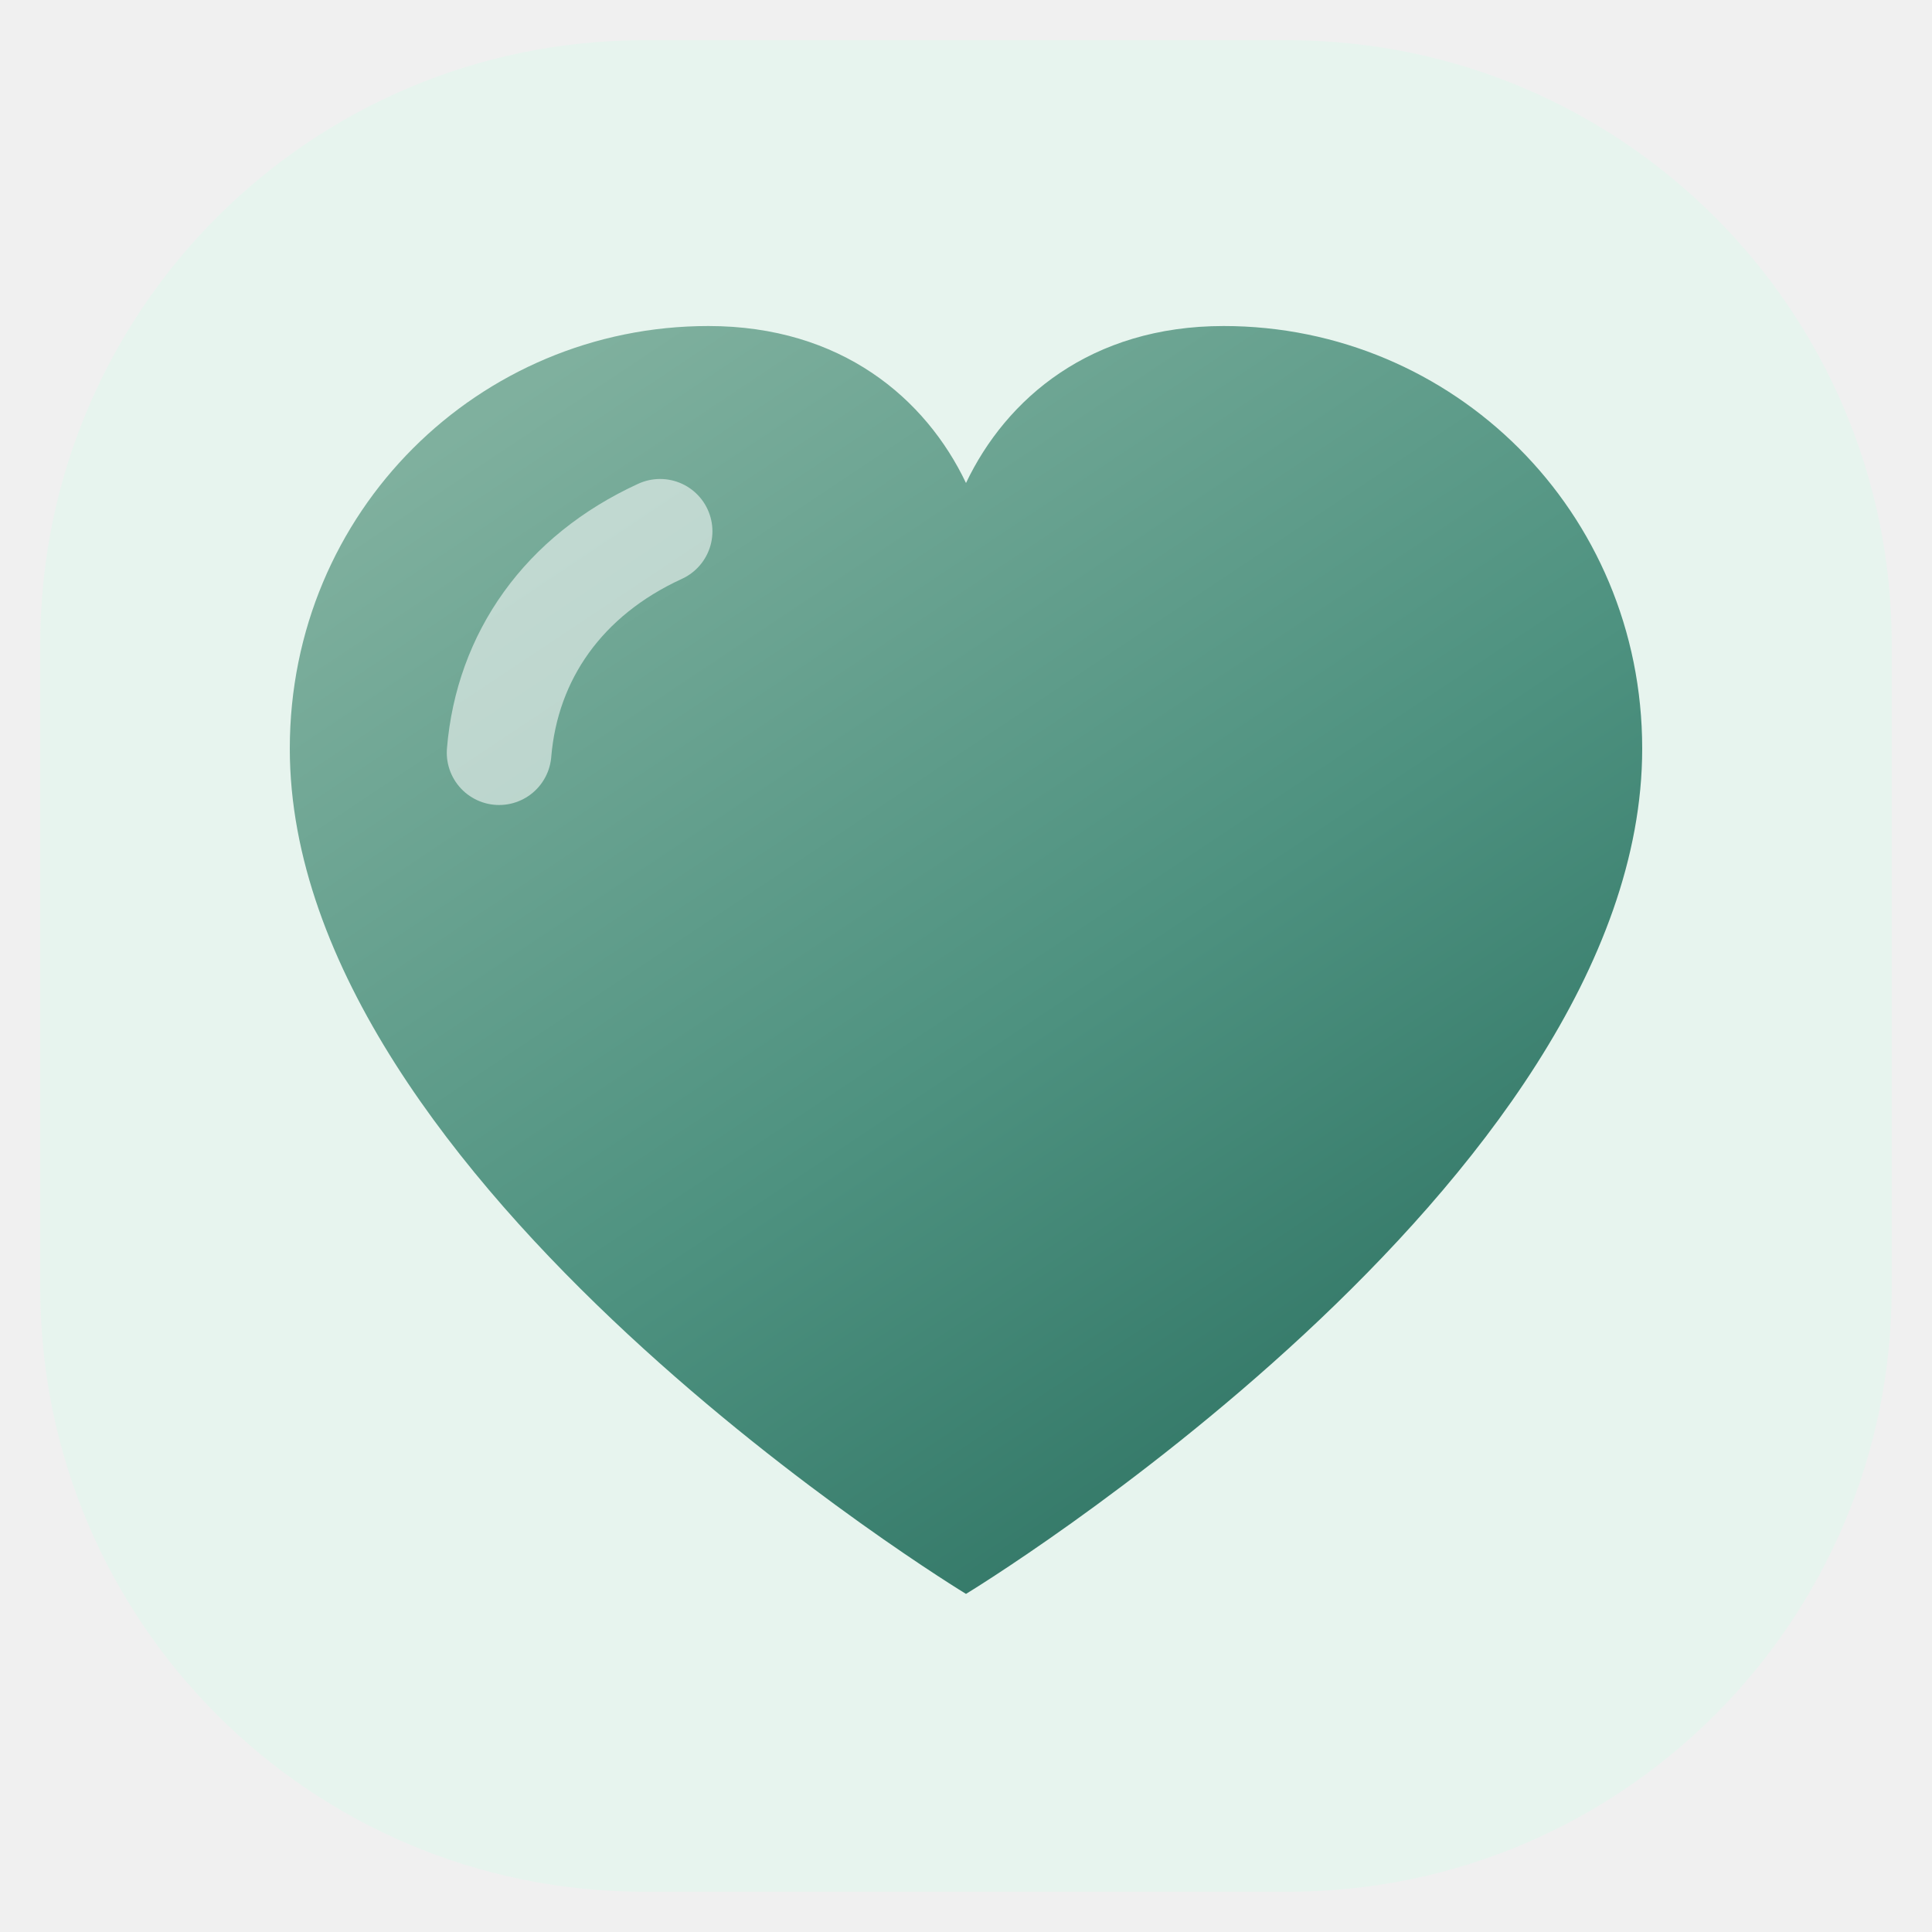
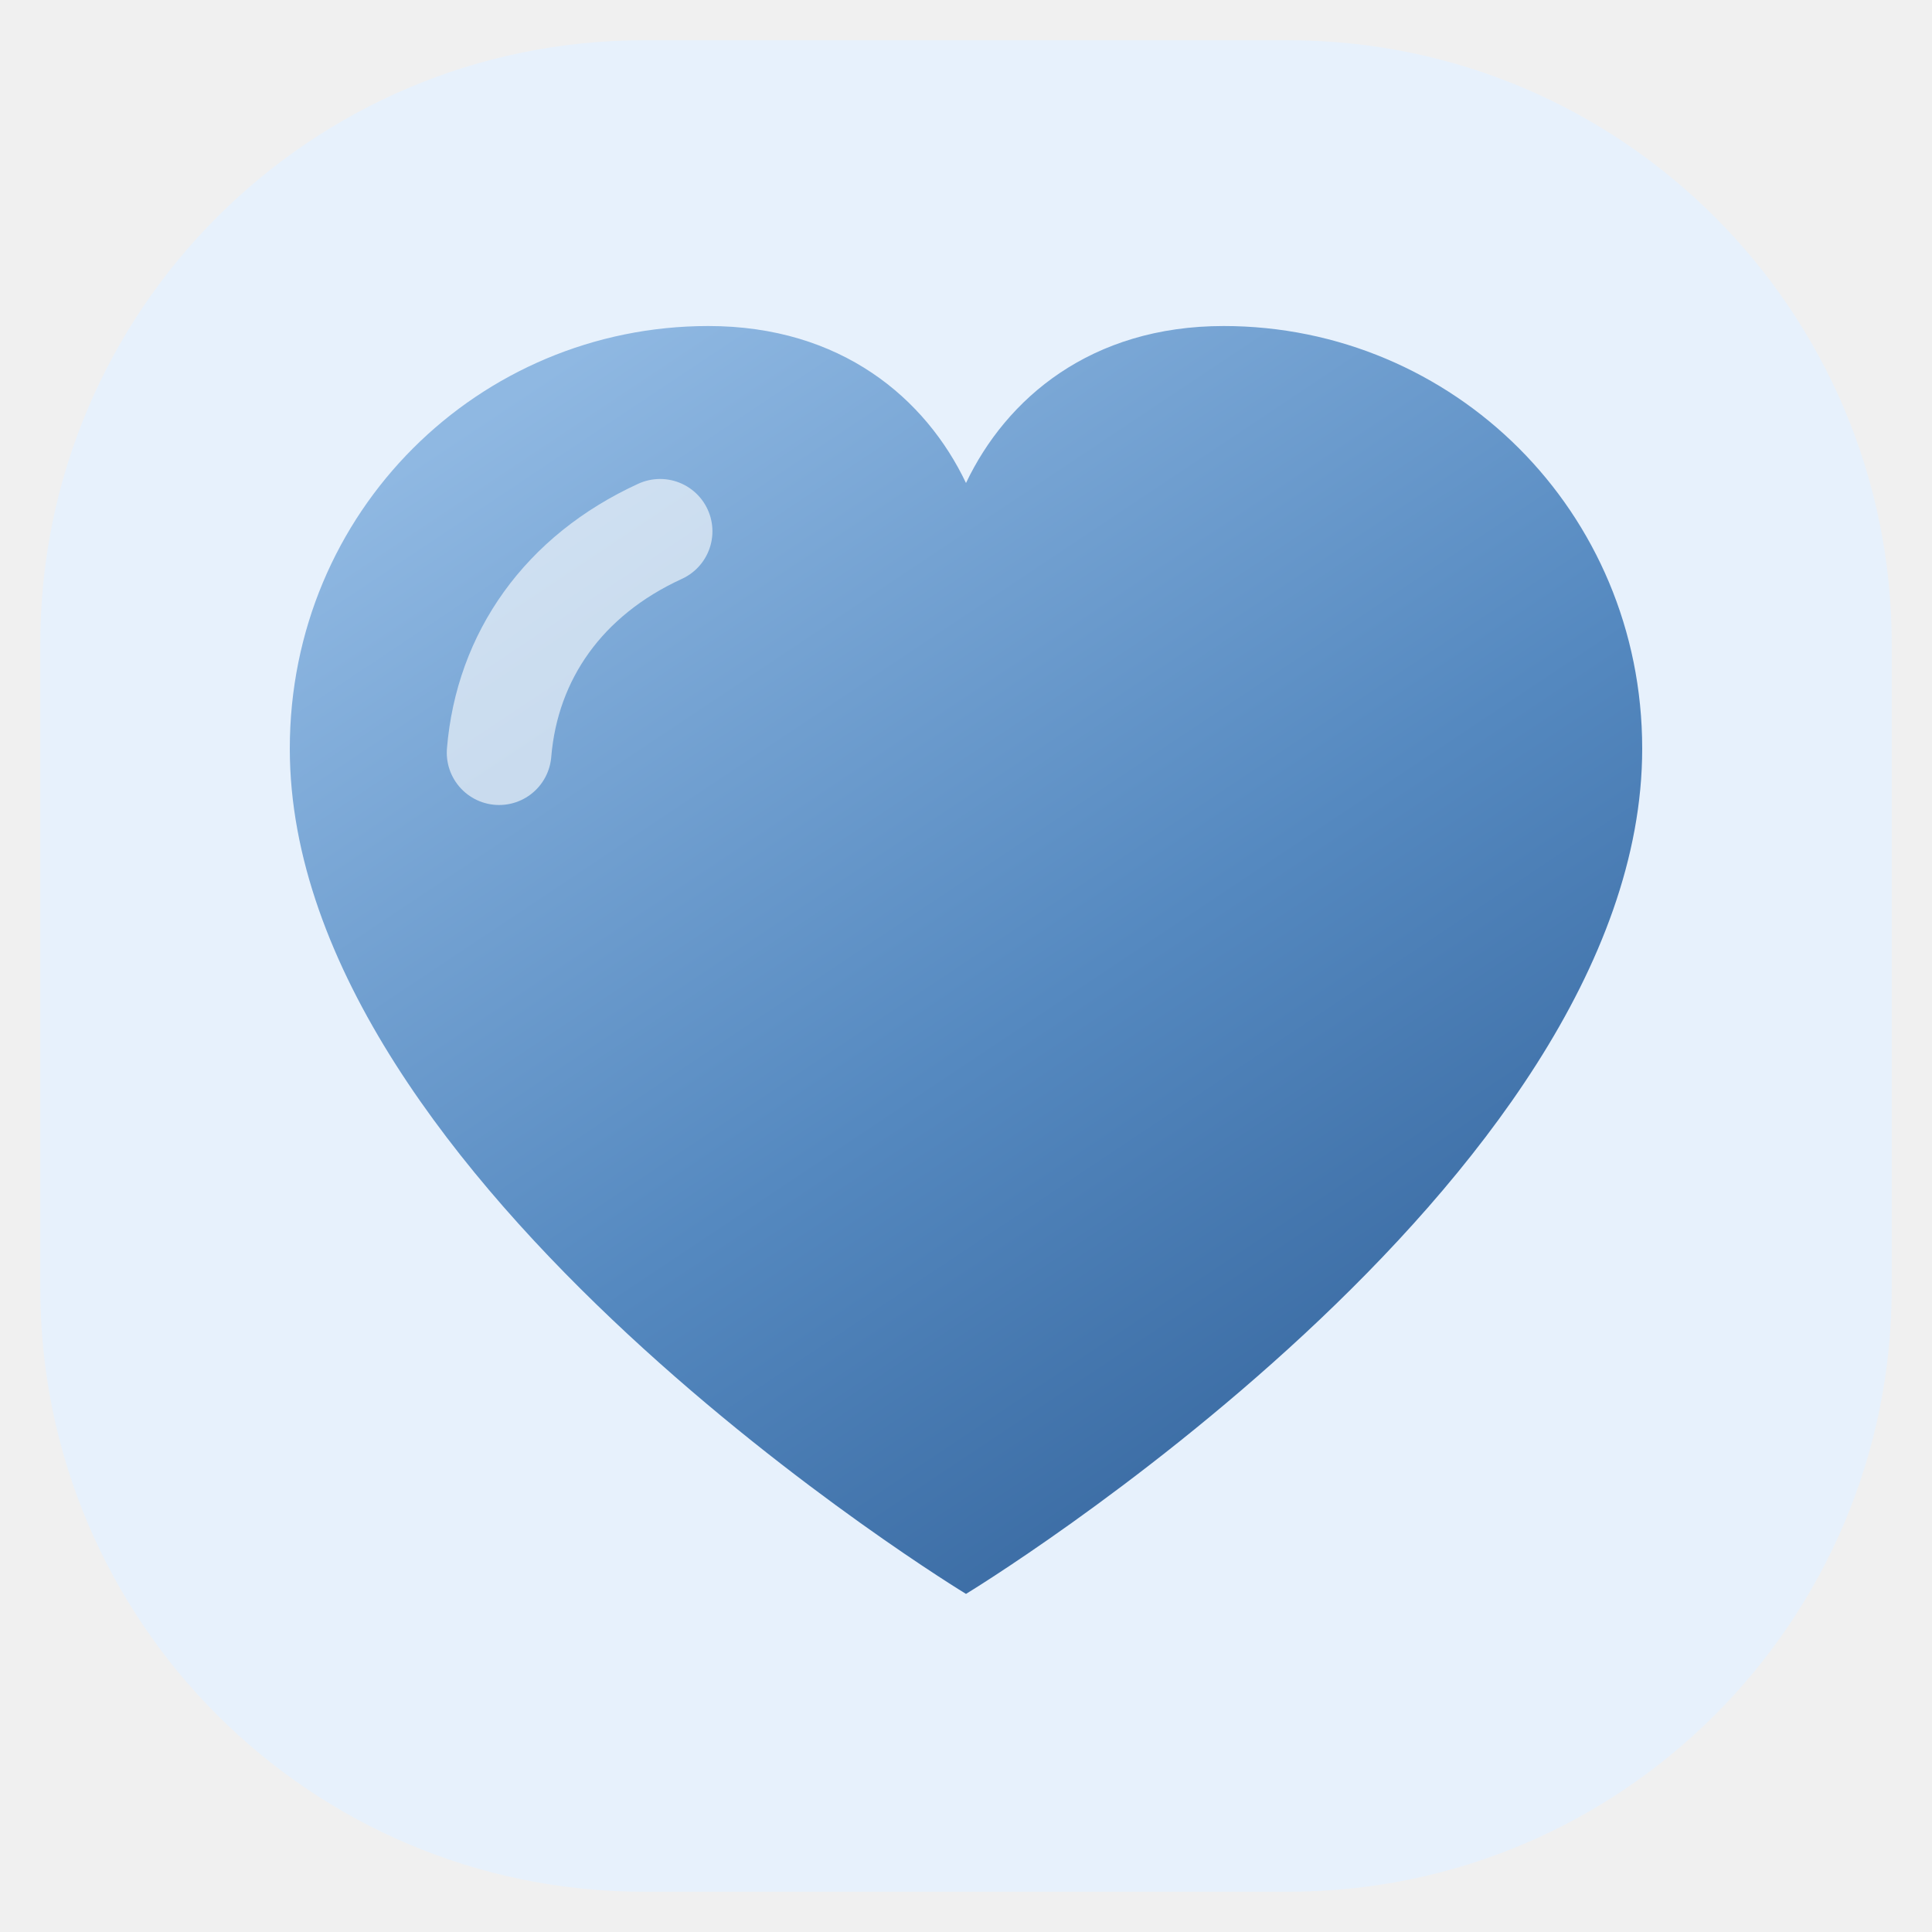
<svg xmlns="http://www.w3.org/2000/svg" viewBox="0 0 48 48">
  <defs>
    <linearGradient id="h" x1="14" y1="9" x2="34" y2="39" gradientUnits="userSpaceOnUse">
-       <stop stop-color="#7FB09E" />
-       <stop offset=".55" stop-color="#4E9280" />
-       <stop offset="1" stop-color="#2C7161" />
+       <stop stop-color="#8FB8E2" />
+       <stop offset=".55" stop-color="#5589C0" />
+       <stop offset="1" stop-color="#33639B" />
    </linearGradient>
  </defs>
-   <rect x="1" y="1" width="46" height="46" rx="15" fill="#E7F4EE" />
+   <rect x="1" y="1" width="46" height="46" rx="15" fill="#E7F1FC" />
  <path d="M24 39.6C24 39.6 7.2 29.4 7.2 18.6 7.2 12.7 11.9 8.1 17.6 8.1 20.9 8.1 23 9.9 24 12 25 9.9 27.1 8.1 30.4 8.1 36.1 8.1 40.8 12.7 40.8 18.6 40.8 29.4 24 39.6 24 39.6Z" fill="url(#h)" />
-   <path d="M16.4 13.2C14 14.3 12.6 16.3 12.4 18.7" stroke="#FFFFFF" stroke-opacity=".55" stroke-width="2.6" stroke-linecap="round" fill="none" />
+   <path d="M16.4 13.2C14 14.3 12.6 16.3 12.4 18.7" stroke="#FFFFFF" stroke-opacity=".6" stroke-width="2.6" stroke-linecap="round" fill="none" />
</svg>
